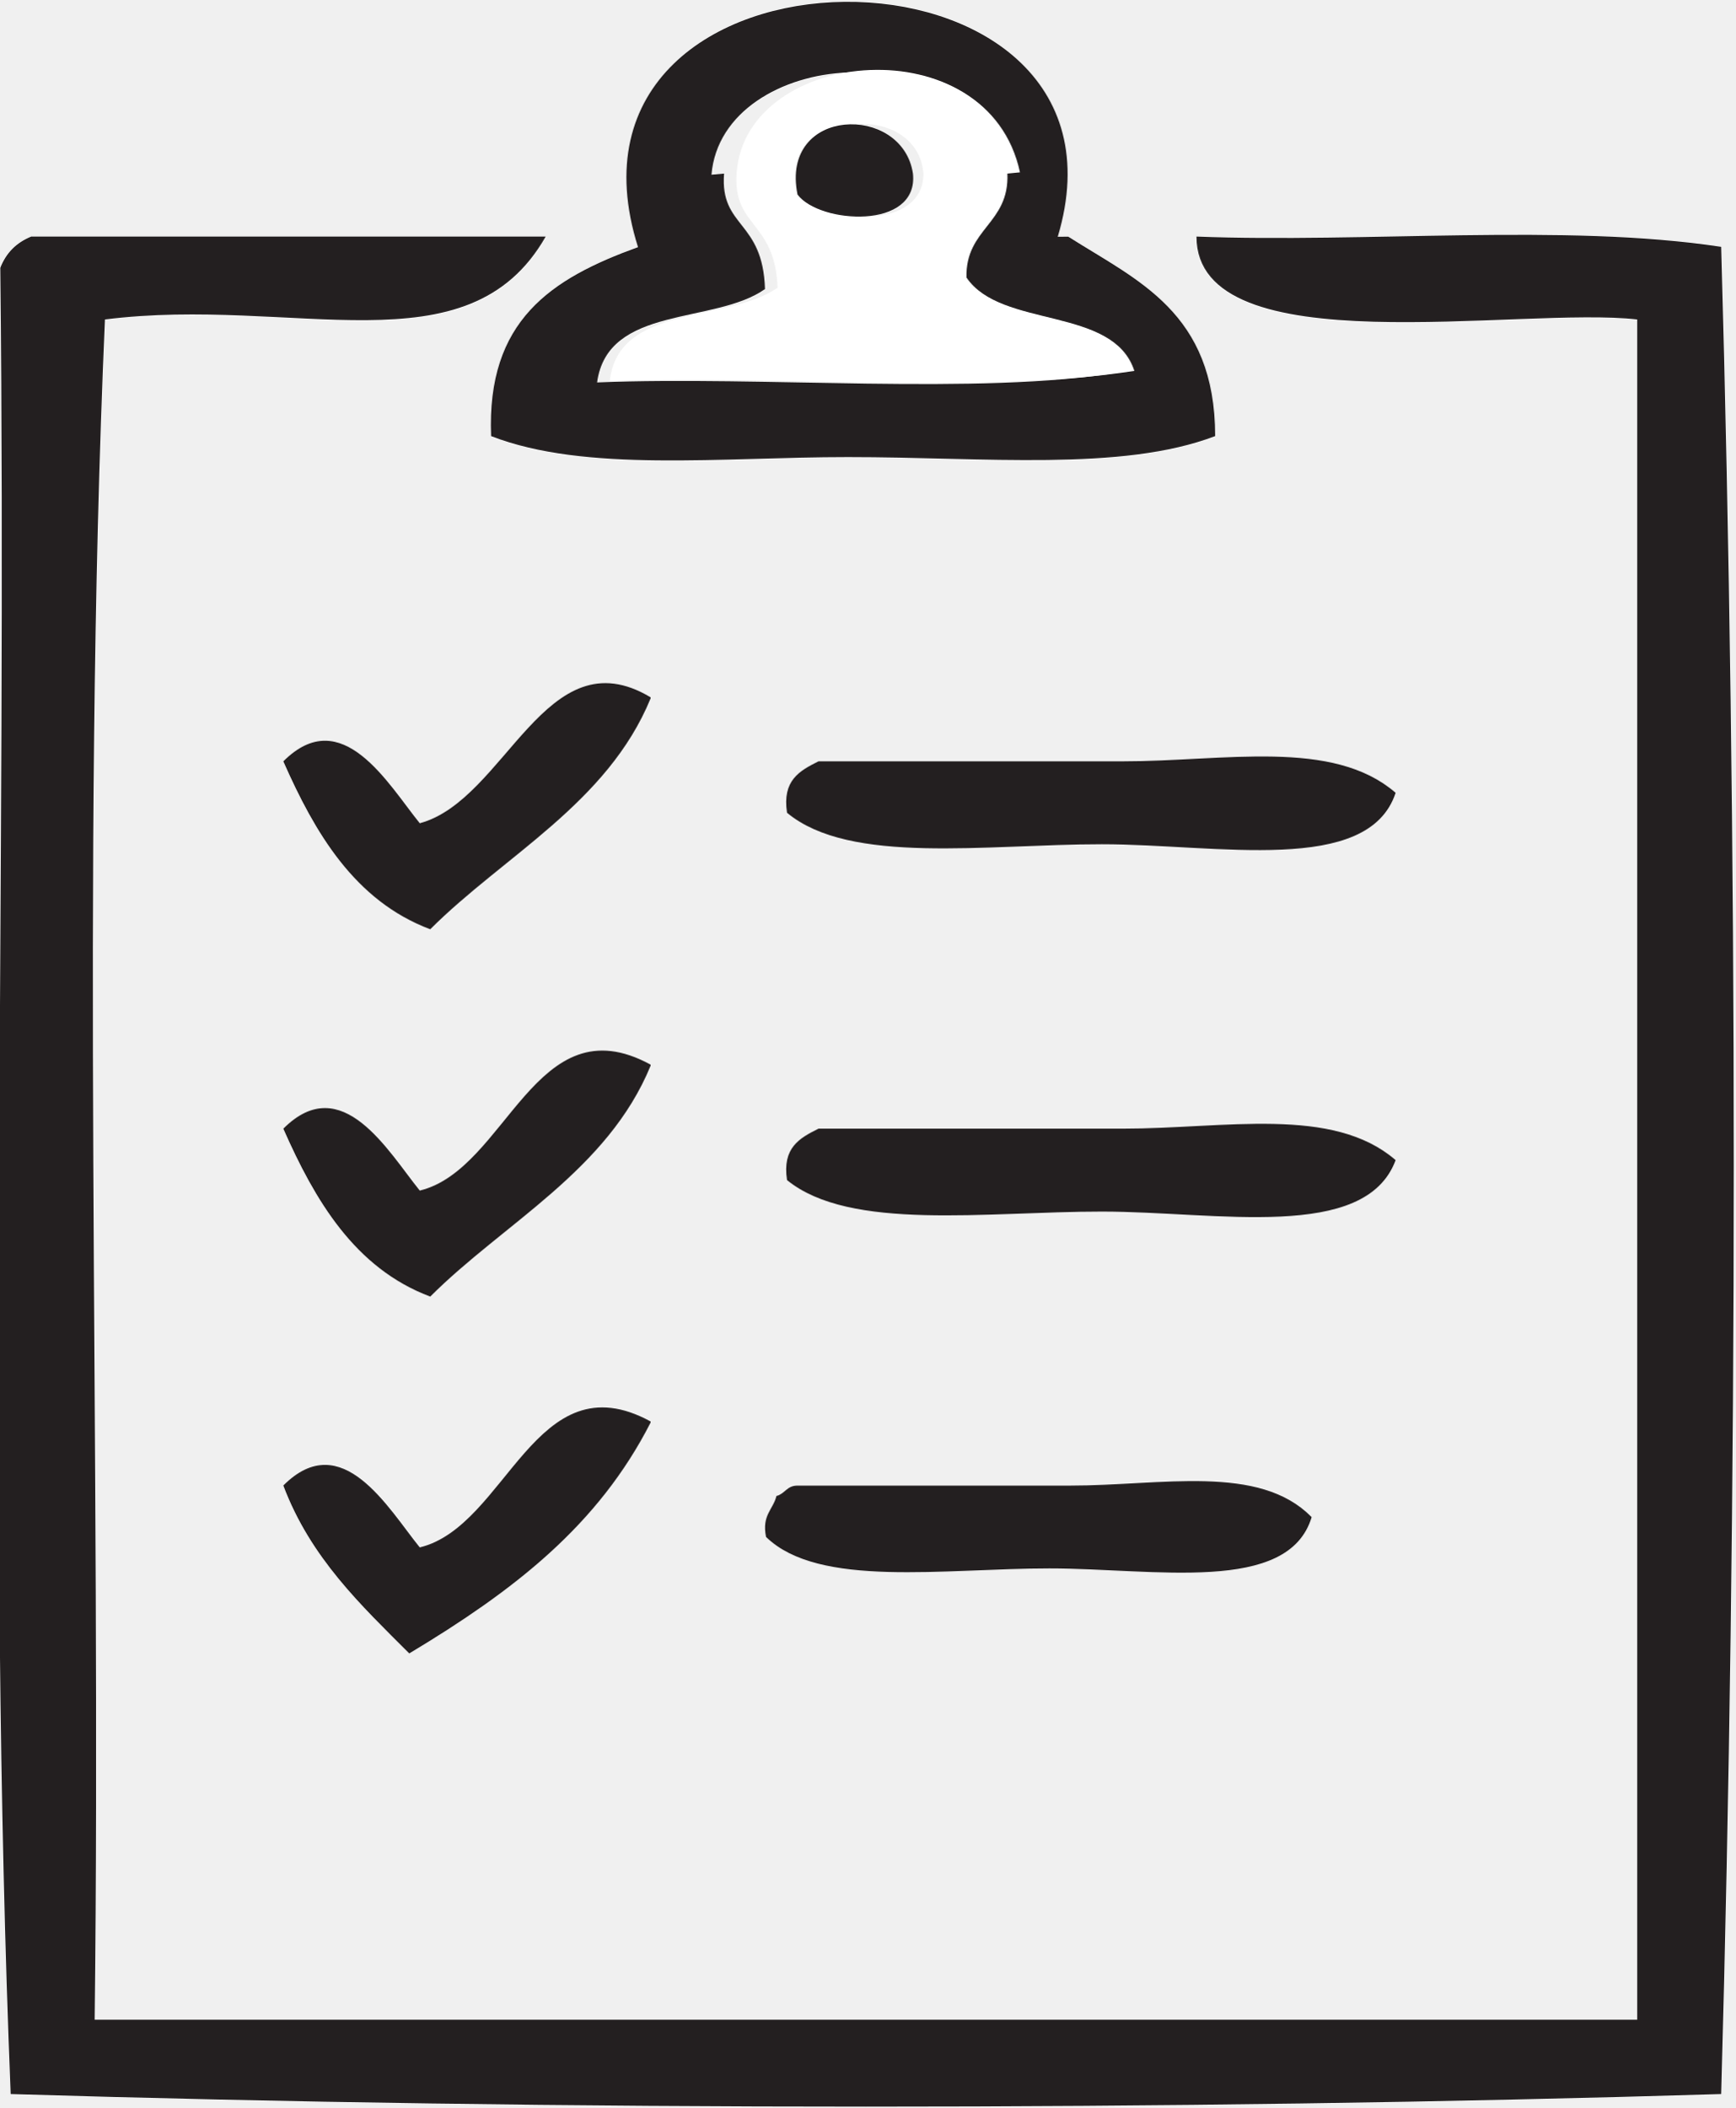
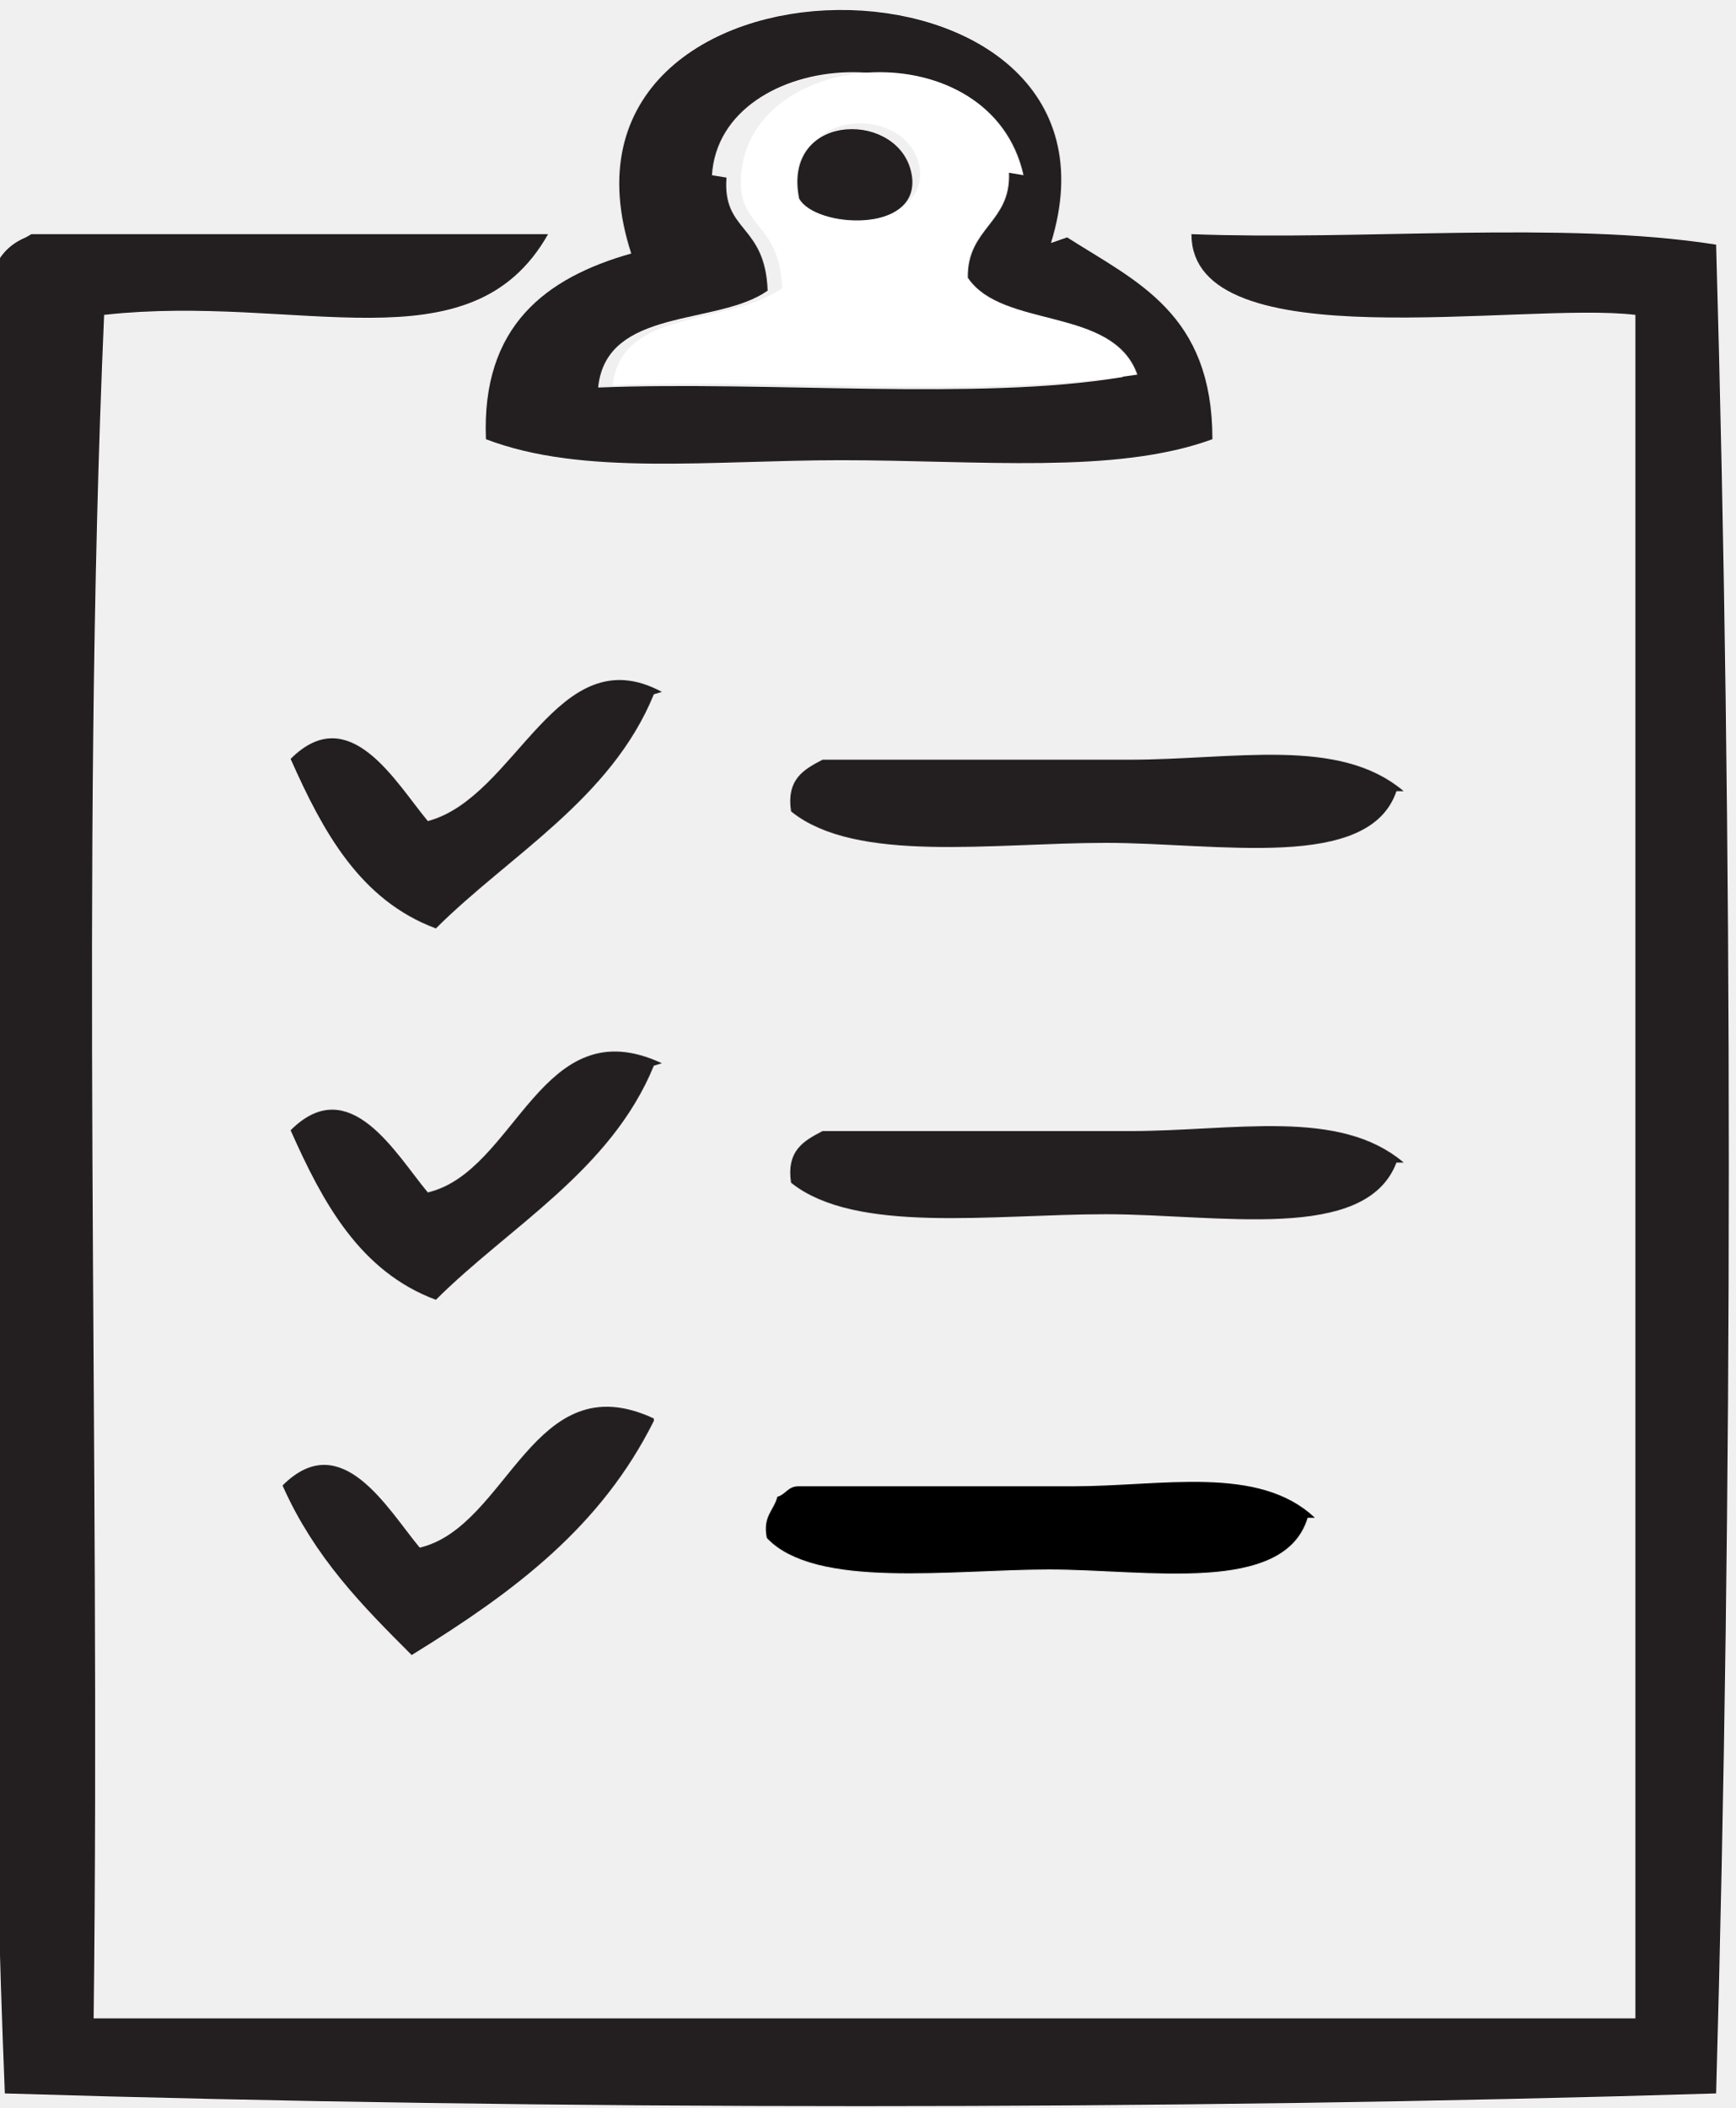
<svg xmlns="http://www.w3.org/2000/svg" version="1.1" viewBox="0 0 215 261">
  <defs>
+     <clipPath id="j">
+       <path d="m-728-505h1664v1300h-1664z" stroke-width="1.3" />
+     </clipPath>
+     <clipPath id="i">
+       <path d="m-728-505h1664v1300h-1664z" stroke-width="1.3" />
+     </clipPath>
+     <clipPath id="h">
+       <path d="m-728-505h1664v1300h-1664z" stroke-width="1.3" />
+     </clipPath>
+     <clipPath id="g">
+       <path d="m-728-505h1664v1300h-1664z" stroke-width="1.3" />
+     </clipPath>
+     <clipPath id="f">
+       <path d="m-728-505h1664v1300h-1664z" stroke-width="1.3" />
+     </clipPath>
+     <clipPath id="e">
+       <path d="m-728-505h1664v1300h-1664z" stroke-width="1.3" />
+     </clipPath>
+     <clipPath id="d">
+       <path d="m-728-505h1664v1300h-1664z" stroke-width="1.3" />
+     </clipPath>
+     <clipPath id="c">
+       <path d="m-728-505h1664v1300h-1664z" stroke-width="1.3" />
+     </clipPath>
+     <clipPath id="b">
+       <path d="m-728-505h1664v1300h-1664z" stroke-width="1.3" />
+     </clipPath>
    <clipPath id="a">
-       <path d="m0 1e3h1280v-1e3h-1280z" />
+       <path d="m162 188c-2.9 9.6-20 6.4-32 6.4s-29 2.5-35-3.9c-0.55-2.7 0.88-3.4 1.3-5.1 1-0.25 1.3-1.3 2.6-1.3h34c11 0 23-2.7 30 3.9" fill="#231f20" fill-rule="evenodd" stroke-width="1.3" />
    </clipPath>
  </defs>
-   <g transform="matrix(1.3 0 0 -1.3 -728 795)">
-     <g clip-path="url(#a)">
-       <g transform="translate(629,595)">
-         <path d="m0 0c-0.4-5.2 3.7-4.4 3.9-11-4.8-3.4-15-1.5-16-8.9 16 0.66 36-1.3 50 0.99-2 6.2-12 4-16 8.9-0.1 4.7 4.1 5.1 3.9 9.9-2.3 14-26 12-27 0m34-5.9c6.6-4.2 14-7.2 14-19-8.9-3.4-22-2-35-2-12 0-25-1.5-34 2-0.44 11 5.7 15 14 18-9.8 31 49 31 40 0.99" fill="#231f20" fill-rule="evenodd" />
-       </g>
-       <g transform="translate(637,593)">
-         <path d="m0 0c1.9-2.8 11-3.4 11 2-0.49 6.8-13 6.4-11-2m19 2c0.2-4.8-4-5.2-3.9-9.9 3.3-4.9 14-2.7 16-8.9-15-2.3-34-0.33-50-0.98 0.84 7.4 11 5.5 16 8.9-0.22 6.4-4.3 5.7-3.9 11 0.93 12 24 14 27 0" fill="#fff" fill-rule="evenodd" />
-       </g>
-       <g transform="translate(647,595)">
-         <path d="m0 0c0.57-5.4-8.9-4.8-11-2-1.7 8.4 10 8.7 11 2" fill="#231f20" fill-rule="evenodd" />
-       </g>
-       <g transform="translate(563,589)">
-         <path d="m0 0h49c-7.4-13-24-5.6-42-7.9-2.3-52-0.33-108-0.98-162h147v162c-11 1.3-42-4.5-42 7.9 16-0.64 35 1.3 50-0.98 1.6-56 1.6-119 0-176-52-1.6-111-1.6-163 0-2.3 56-0.33 116-0.99 174 0.55 1.4 1.5 2.4 3 3" fill="#231f20" fill-rule="evenodd" />
-       </g>
-       <g transform="translate(622,545)">
-         <path d="m0 0c-4.1-10-14-15-21-22-7.2 2.7-11 9.2-14 16 5.6 5.6 10-2.2 13-5.9 8.2 2.2 12 18 22 12" fill="#231f20" fill-rule="evenodd" />
-       </g>
-       <g transform="translate(693,536)">
-         <path d="m0 0c-2.6-7.9-17-4.9-28-4.9s-24-2-30 3c-0.47 3.1 1.2 4 3 4.9h29c9.7 0 20 2.2 26-3" fill="#231f20" fill-rule="evenodd" />
-       </g>
-       <g transform="translate(622,510)">
-         <path d="m0 0c-4.1-10-14-15-21-22-7.2 2.7-11 9.2-14 16 5.6 5.6 10-2.2 13-5.9 8.3 2 11 18 22 12" fill="#231f20" fill-rule="evenodd" />
-       </g>
-       <g transform="translate(693,501)">
-         <path d="m0 0c-2.9-7.8-17-4.9-28-4.9s-24-1.9-30 3c-0.47 3.1 1.2 4 3 4.9h29c9.7 0 20 2.2 26-3" fill="#231f20" fill-rule="evenodd" />
-       </g>
-       <g transform="translate(622,476)">
-         <path d="m0 0c-5-9.8-13-16-23-22-4.6 4.6-9.4 9.1-12 16 5.6 5.6 10-2.2 13-5.9 8.3 2 11 18 22 12" fill="#231f20" fill-rule="evenodd" />
-       </g>
-       <g transform="translate(685,467)">
-         <path d="m0 0c-2.2-7.4-15-4.9-25-4.9s-22-1.9-27 3c-0.42 2.1 0.68 2.6 0.99 3.9 0.8 0.19 0.98 0.99 2 0.99h26c8.7 0 18 2.1 23-3" fill="#231f20" fill-rule="evenodd" />
-       </g>
-     </g>
-   </g>
+   <path d="m-728-505h1664v1300h-1664z" clip-path="url(#a)" stroke-width="1.3" />
+   <path d="m90 22c-0.52 6.8 4.8 5.7 5.1 14-6.2 4.4-20 2-21 12 21-0.86 47 1.7 65-1.3-2.6-8.1-16-5.2-21-12-0.13-6.1 5.3-6.6 5.1-13-3-18-34-16-35 0m44 7.7c8.6 5.5 18 9.4 18 25-12 4.4-29 2.6-46 2.6-16 0-32 2-44-2.6-0.57-14 7.4-20 18-23-13-40 64-40 52-1.3" clip-path="url(#i)" fill="#231f20" fill-rule="evenodd" stroke-width="1.3" />
+   <path d="m100 24c2.5 3.6 14 4.4 14-2.6-0.64-8.8-17-8.3-14 2.6m25-2.6c0.26 6.2-5.2 6.8-5.1 13 4.3 6.4 18 3.5 21 12-20 3-44 0.43-65 1.3 1.1-9.6 14-7.2 21-12-0.29-8.3-5.6-7.4-5.1-14 1.2-16 31-18 35 0" clip-path="url(#c)" fill="#fff" fill-rule="evenodd" stroke-width="1.3" />
+   <path d="m113 22c0.74 7-12 6.2-14 2.6-2.2-11 13-11 14-2.6" clip-path="url(#d)" fill="#231f20" fill-rule="evenodd" stroke-width="1.3" />
+   <path d="m3.9 29h64c-9.6 17-31 7.3-55 10-3 68-0.43 140-1.3 211h191v-211c-14-1.7-55 5.8-55-10 21 0.83 46-1.7 65 1.3 2.1 73 2.1 155 0 229-68 2.1-144 2.1-212 0-3-73-0.43-151-1.3-226 0.72-1.8 2-3.1 3.9-3.9" clip-path="url(#j)" fill="#231f20" fill-rule="evenodd" stroke-width="1.3" />
+   <path d="m81 86c-5.3 13-18 20-27 29-9.4-3.5-14-12-18-21 7.3-7.3 13 2.9 17 7.7 11-2.9 16-23 29-16" clip-path="url(#e)" fill="#231f20" fill-rule="evenodd" stroke-width="1.3" />
+   <path d="m173 98c-3.4 10-22 6.4-36 6.4s-31 2.6-39-3.9c-0.61-4 1.6-5.2 3.9-6.4h38c13 0 26-2.9 34 3.9" clip-path="url(#g)" fill="#231f20" fill-rule="evenodd" stroke-width="1.3" />
+   <path d="m81 132c-5.3 13-18 20-27 29-9.4-3.5-14-12-18-21 7.3-7.3 13 2.9 17 7.7 11-2.6 14-23 29-16" clip-path="url(#h)" fill="#231f20" fill-rule="evenodd" stroke-width="1.3" />
+   <path d="m173 144c-3.8 10-22 6.4-36 6.4s-31 2.5-39-3.9c-0.61-4 1.6-5.2 3.9-6.4h38c13 0 26-2.9 34 3.9" clip-path="url(#b)" fill="#231f20" fill-rule="evenodd" stroke-width="1.3" />
+   <path d="m81 176c-6.5 13-17 21-30 29-6-6-12-12-16-21 7.3-7.3 13 2.9 17 7.7 11-2.6 14-23 29-16" clip-path="url(#f)" fill="#231f20" fill-rule="evenodd" stroke-width="1.3" />
</svg>
